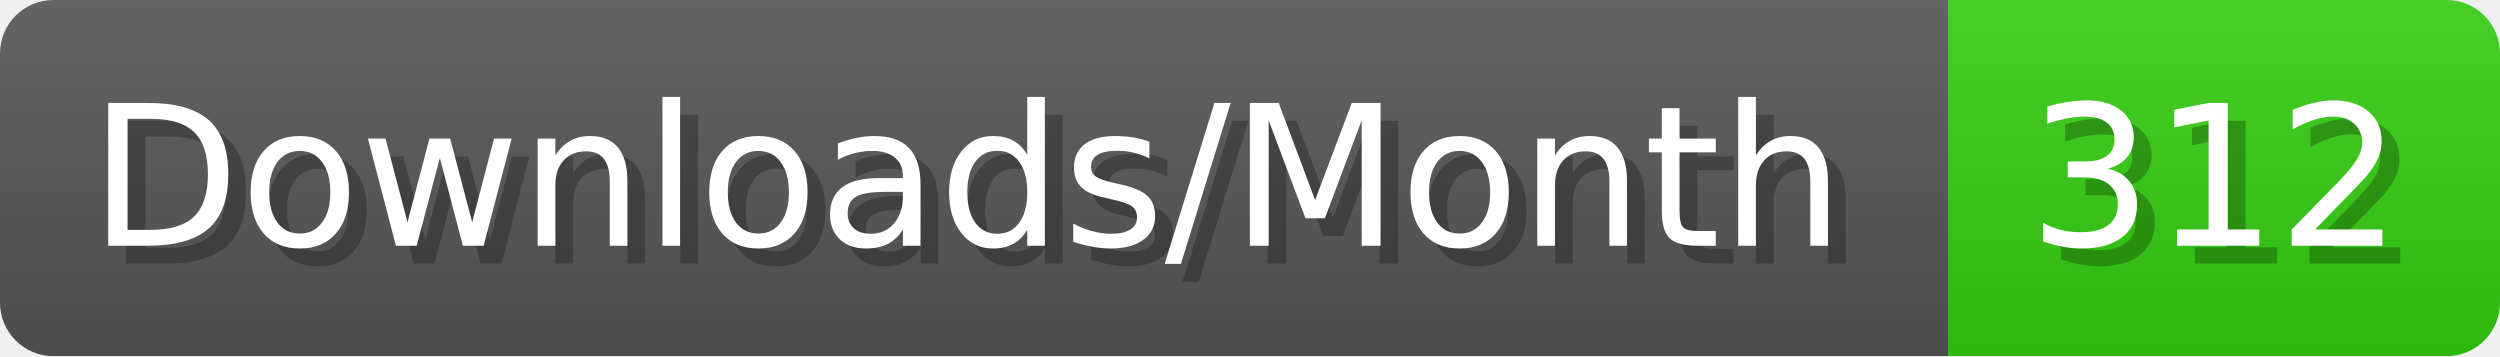
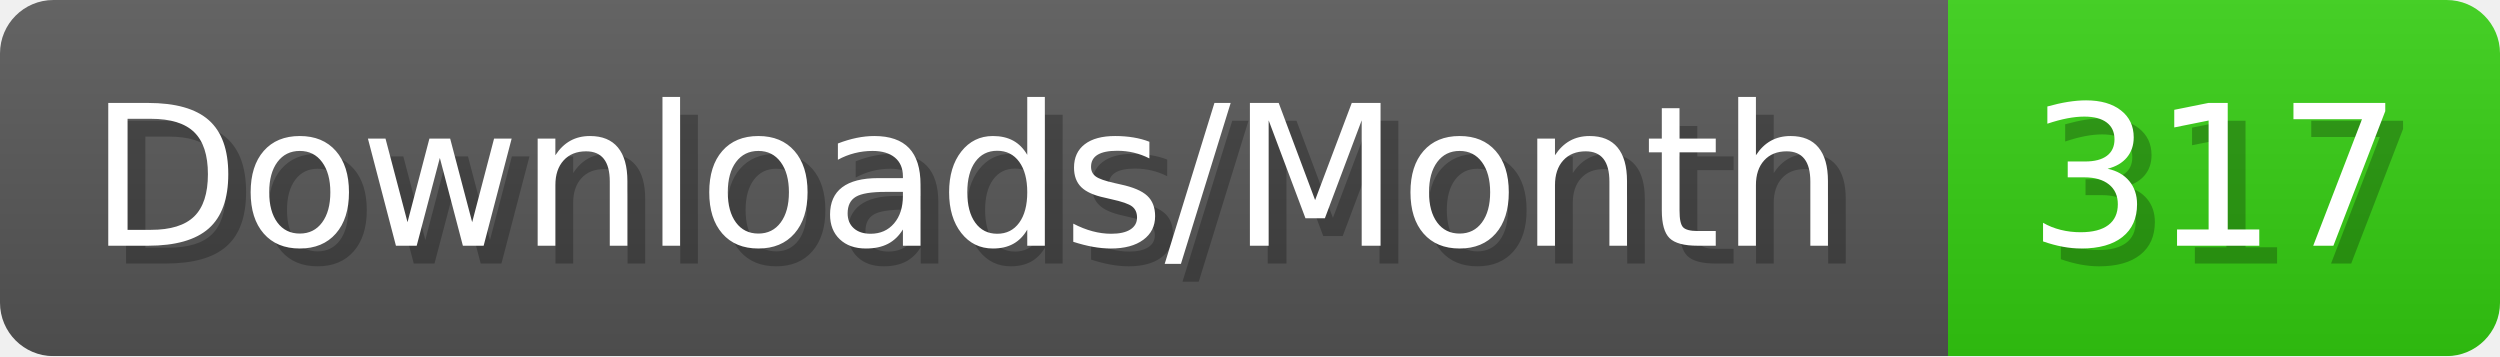
- <svg xmlns="http://www.w3.org/2000/svg" width="140.4" height="20" viewBox="0 0 1404 200" role="img" aria-label="Downloads/Month: 312">
+ <svg xmlns="http://www.w3.org/2000/svg" width="140.4" height="20" viewBox="0 0 1404 200" role="img" aria-label="Downloads/Month: 317">
  <linearGradient id="YlXUI" x2="0" y2="100%">
    <stop offset="0" stop-opacity=".1" stop-color="#EEE" />
    <stop offset="1" stop-opacity=".1" />
  </linearGradient>
  <mask id="JHhop">
    <rect width="1404" height="200" rx="30" fill="#FFF" />
  </mask>
  <g mask="url(#JHhop)">
    <rect width="1094" height="200" fill="#555" />
    <rect width="310" height="200" fill="#3C1" x="1094" />
    <rect width="1404" height="200" fill="url(#YlXUI)" />
  </g>
  <g aria-hidden="true" fill="#fff" text-anchor="start" font-family="Verdana,DejaVu Sans,sans-serif" font-size="110">
    <text x="60" y="148" textLength="994" fill="#000" opacity="0.25">Downloads/Month</text>
    <text x="50" y="138" textLength="994">Downloads/Month</text>
-     <text x="1149" y="148" textLength="210" fill="#000" opacity="0.25">312</text>
-     <text x="1139" y="138" textLength="210">312</text>
+     <text x="1149" y="148" textLength="210" fill="#000" opacity="0.25">317</text>
+     <text x="1139" y="138" textLength="210">317</text>
  </g>
</svg>
